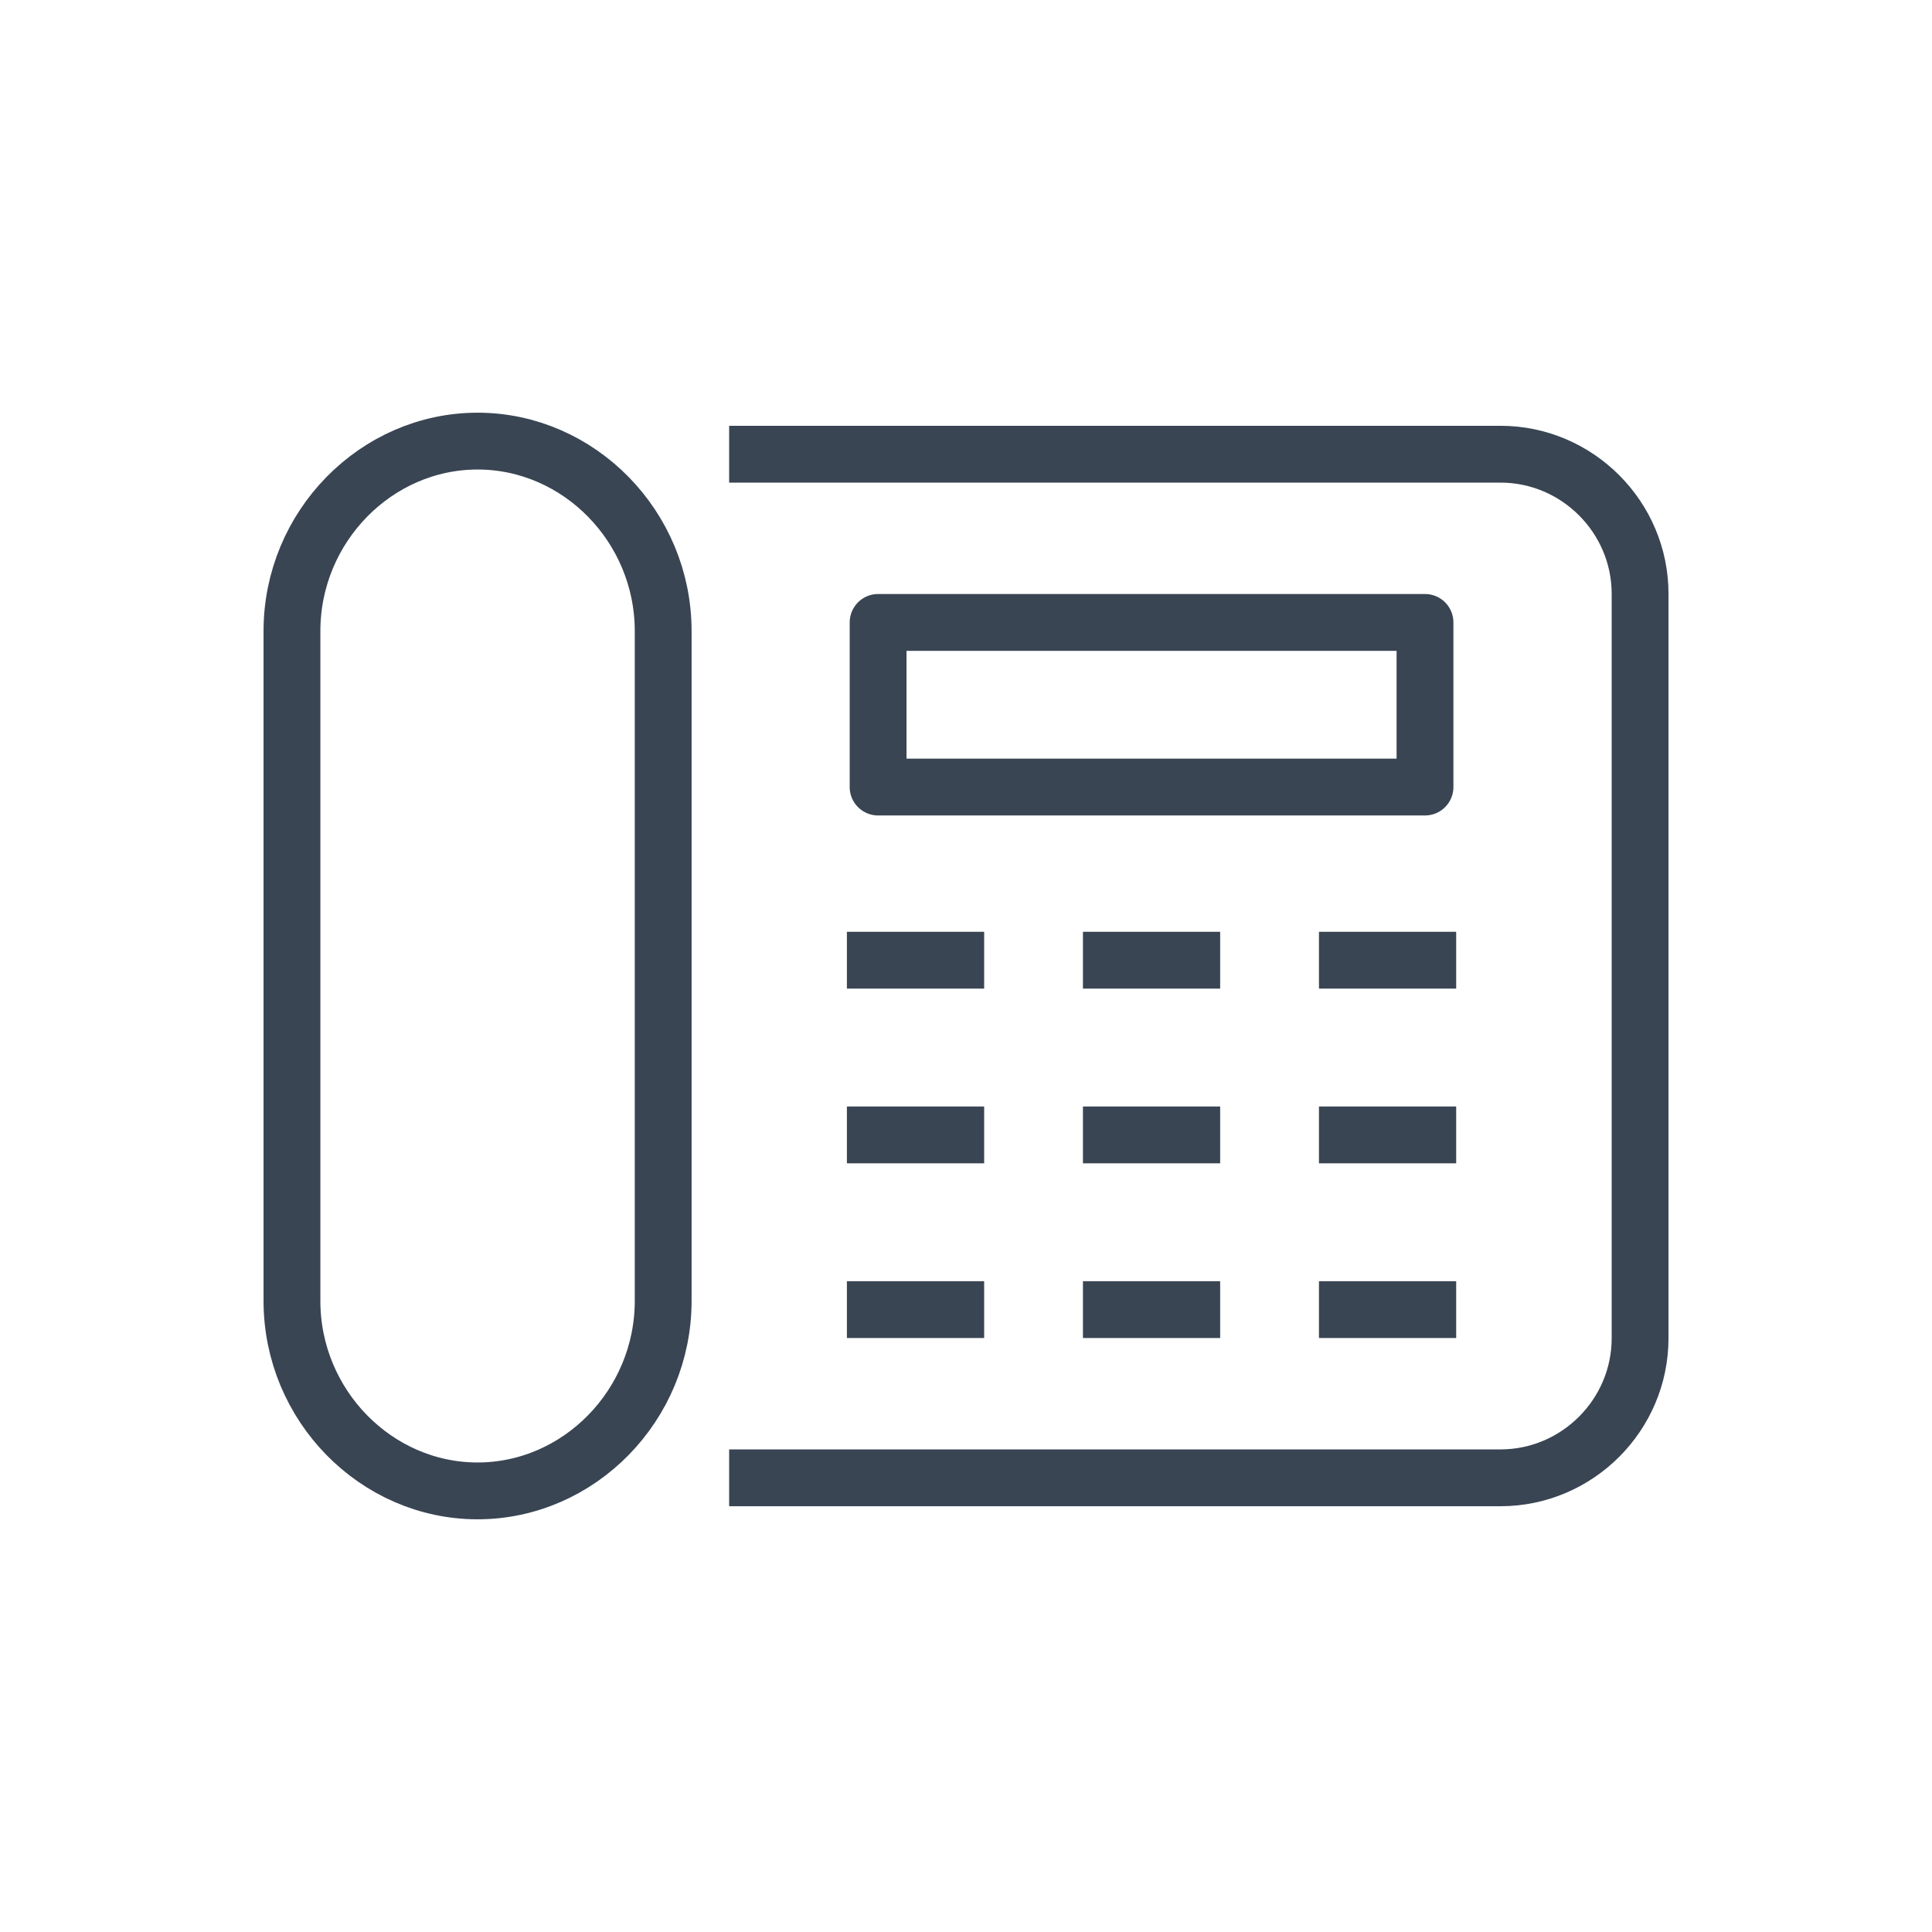
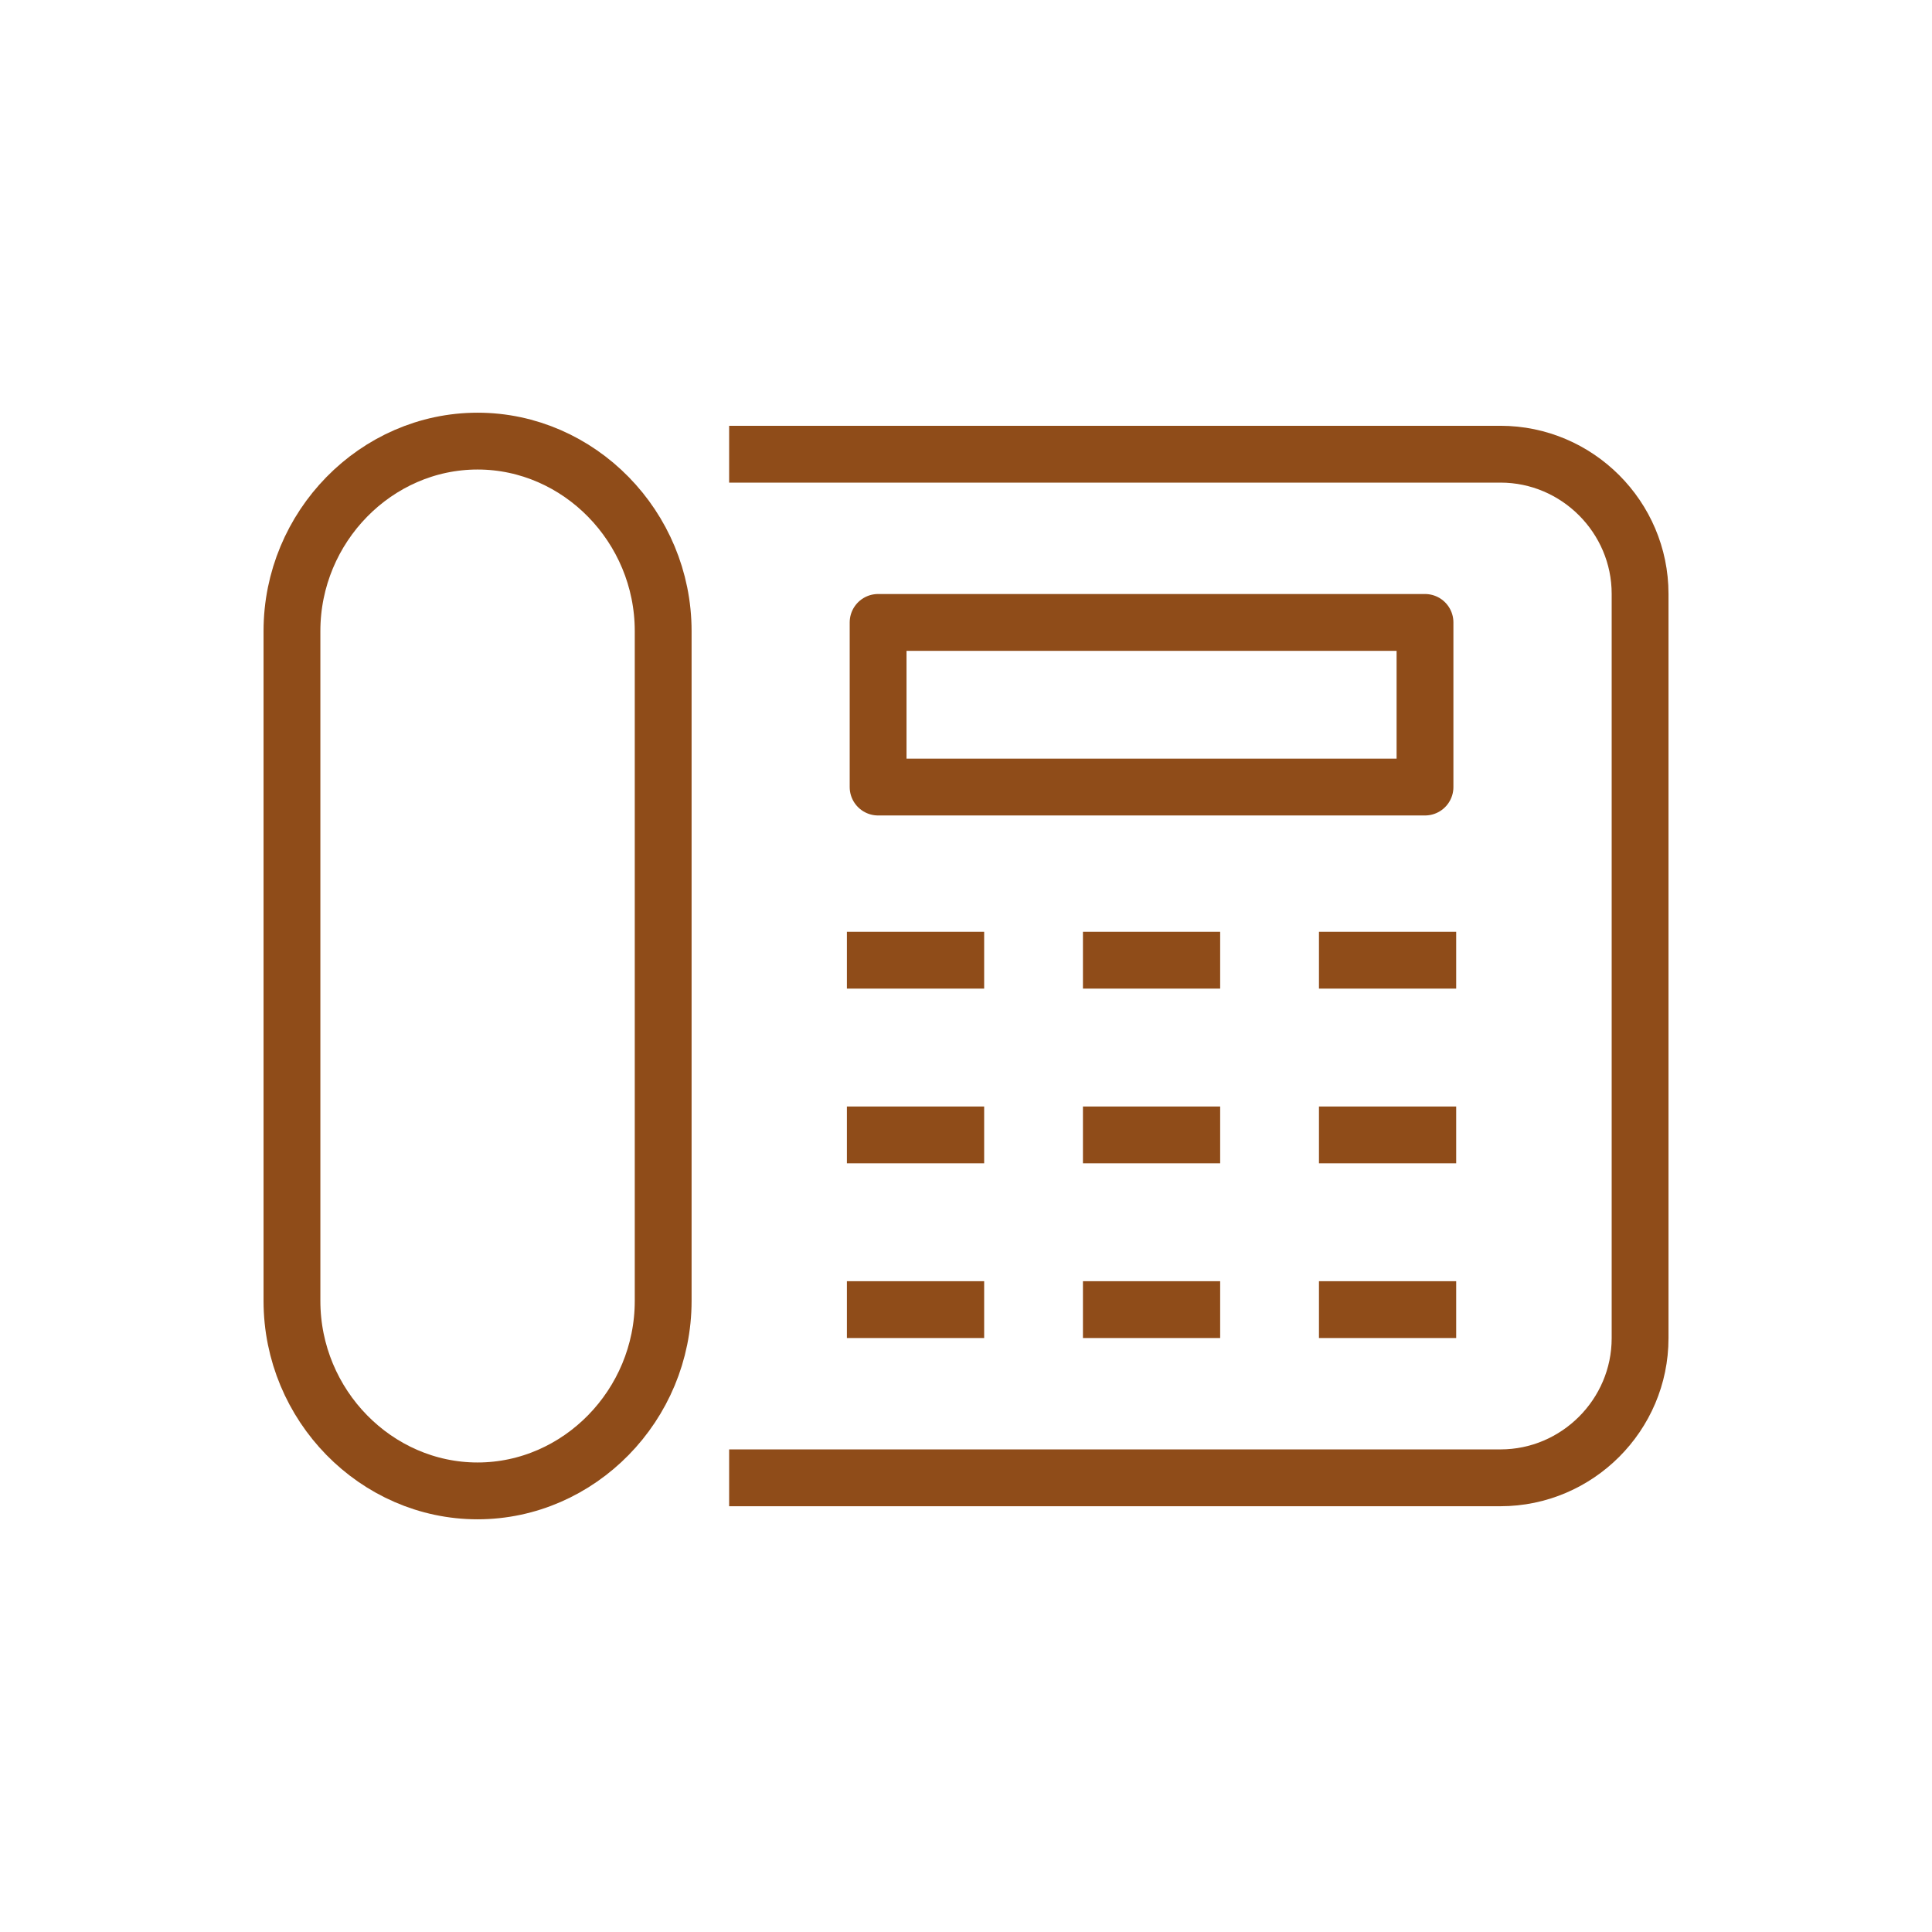
<svg xmlns="http://www.w3.org/2000/svg" version="1.1" id="Layer_1" x="0px" y="0px" width="85px" height="85px" viewBox="0 0 85 85" enable-background="new 0 0 85 85" xml:space="preserve">
  <g>
-     <path fill="none" stroke="#394553" stroke-width="2.5" stroke-linejoin="round" stroke-miterlimit="10" d="M32.079,19.983h33.935   c3.377,0,6.143,2.765,6.143,6.144v32.748c0,3.379-2.766,6.143-6.143,6.143H32.079" />
+     <path fill="none" stroke="#8f4c19" stroke-width="2.5" stroke-linejoin="round" stroke-miterlimit="10" d="M32.079,19.983h33.935   c3.377,0,6.143,2.765,6.143,6.144v32.748c0,3.379-2.766,6.143-6.143,6.143H32.079" />
    <g>
      <g>
-         <line fill="none" stroke="#394553" stroke-width="2.5" stroke-linejoin="round" stroke-miterlimit="10" x1="43.299" y1="42.246" x2="37.26" y2="42.246" />
-         <line fill="none" stroke="#394553" stroke-width="2.5" stroke-linejoin="round" stroke-miterlimit="10" x1="43.299" y1="49.932" x2="37.26" y2="49.932" />
-         <line fill="none" stroke="#394553" stroke-width="2.5" stroke-linejoin="round" stroke-miterlimit="10" x1="43.299" y1="57.617" x2="37.26" y2="57.617" />
+         <line fill="none" stroke="#8f4c19" stroke-width="2.5" stroke-linejoin="round" stroke-miterlimit="10" x1="43.299" y1="42.246" x2="37.26" y2="42.246" />
+         <line fill="none" stroke="#8f4c19" stroke-width="2.5" stroke-linejoin="round" stroke-miterlimit="10" x1="43.299" y1="49.932" x2="37.26" y2="49.932" />
+         <line fill="none" stroke="#8f4c19" stroke-width="2.5" stroke-linejoin="round" stroke-miterlimit="10" x1="43.299" y1="57.617" x2="37.26" y2="57.617" />
      </g>
      <g>
-         <line fill="none" stroke="#394553" stroke-width="2.5" stroke-linejoin="round" stroke-miterlimit="10" x1="64.066" y1="42.246" x2="58.029" y2="42.246" />
-         <line fill="none" stroke="#394553" stroke-width="2.5" stroke-linejoin="round" stroke-miterlimit="10" x1="64.066" y1="49.932" x2="58.029" y2="49.932" />
-         <line fill="none" stroke="#394553" stroke-width="2.5" stroke-linejoin="round" stroke-miterlimit="10" x1="64.066" y1="57.617" x2="58.029" y2="57.617" />
+         <line fill="none" stroke="#8f4c19" stroke-width="2.5" stroke-linejoin="round" stroke-miterlimit="10" x1="64.066" y1="42.246" x2="58.029" y2="42.246" />
+         <line fill="none" stroke="#8f4c19" stroke-width="2.5" stroke-linejoin="round" stroke-miterlimit="10" x1="64.066" y1="49.932" x2="58.029" y2="49.932" />
+         <line fill="none" stroke="#8f4c19" stroke-width="2.5" stroke-linejoin="round" stroke-miterlimit="10" x1="64.066" y1="57.617" x2="58.029" y2="57.617" />
      </g>
      <g>
-         <line fill="none" stroke="#394553" stroke-width="2.5" stroke-linejoin="round" stroke-miterlimit="10" x1="53.682" y1="42.246" x2="47.645" y2="42.246" />
-         <line fill="none" stroke="#394553" stroke-width="2.5" stroke-linejoin="round" stroke-miterlimit="10" x1="53.682" y1="49.932" x2="47.645" y2="49.932" />
-         <line fill="none" stroke="#394553" stroke-width="2.5" stroke-linejoin="round" stroke-miterlimit="10" x1="53.682" y1="57.617" x2="47.645" y2="57.617" />
+         <line fill="none" stroke="#8f4c19" stroke-width="2.5" stroke-linejoin="round" stroke-miterlimit="10" x1="53.682" y1="42.246" x2="47.645" y2="42.246" />
+         <line fill="none" stroke="#8f4c19" stroke-width="2.5" stroke-linejoin="round" stroke-miterlimit="10" x1="53.682" y1="49.932" x2="47.645" y2="49.932" />
+         <line fill="none" stroke="#8f4c19" stroke-width="2.5" stroke-linejoin="round" stroke-miterlimit="10" x1="53.682" y1="57.617" x2="47.645" y2="57.617" />
      </g>
    </g>
-     <rect x="38.633" y="27.384" fill="none" stroke="#394553" stroke-width="2.5" stroke-linecap="round" stroke-linejoin="round" stroke-miterlimit="10" width="24.061" height="7.243" />
-     <path fill="none" stroke="#394553" stroke-width="2.5" stroke-miterlimit="10" d="M21.011,19.407c-4.461,0-8.166,3.762-8.166,8.359   v29.468c0,4.598,3.705,8.359,8.166,8.359s8.166-3.762,8.166-8.359V27.766C29.177,23.168,25.472,19.407,21.011,19.407z" />
+     <rect x="38.633" y="27.384" fill="none" stroke="#8f4c19" stroke-width="2.5" stroke-linecap="round" stroke-linejoin="round" stroke-miterlimit="10" width="24.061" height="7.243" />
+     <path fill="none" stroke="#8f4c19" stroke-width="2.5" stroke-miterlimit="10" d="M21.011,19.407c-4.461,0-8.166,3.762-8.166,8.359   v29.468c0,4.598,3.705,8.359,8.166,8.359s8.166-3.762,8.166-8.359V27.766C29.177,23.168,25.472,19.407,21.011,19.407z" />
  </g>
</svg>
